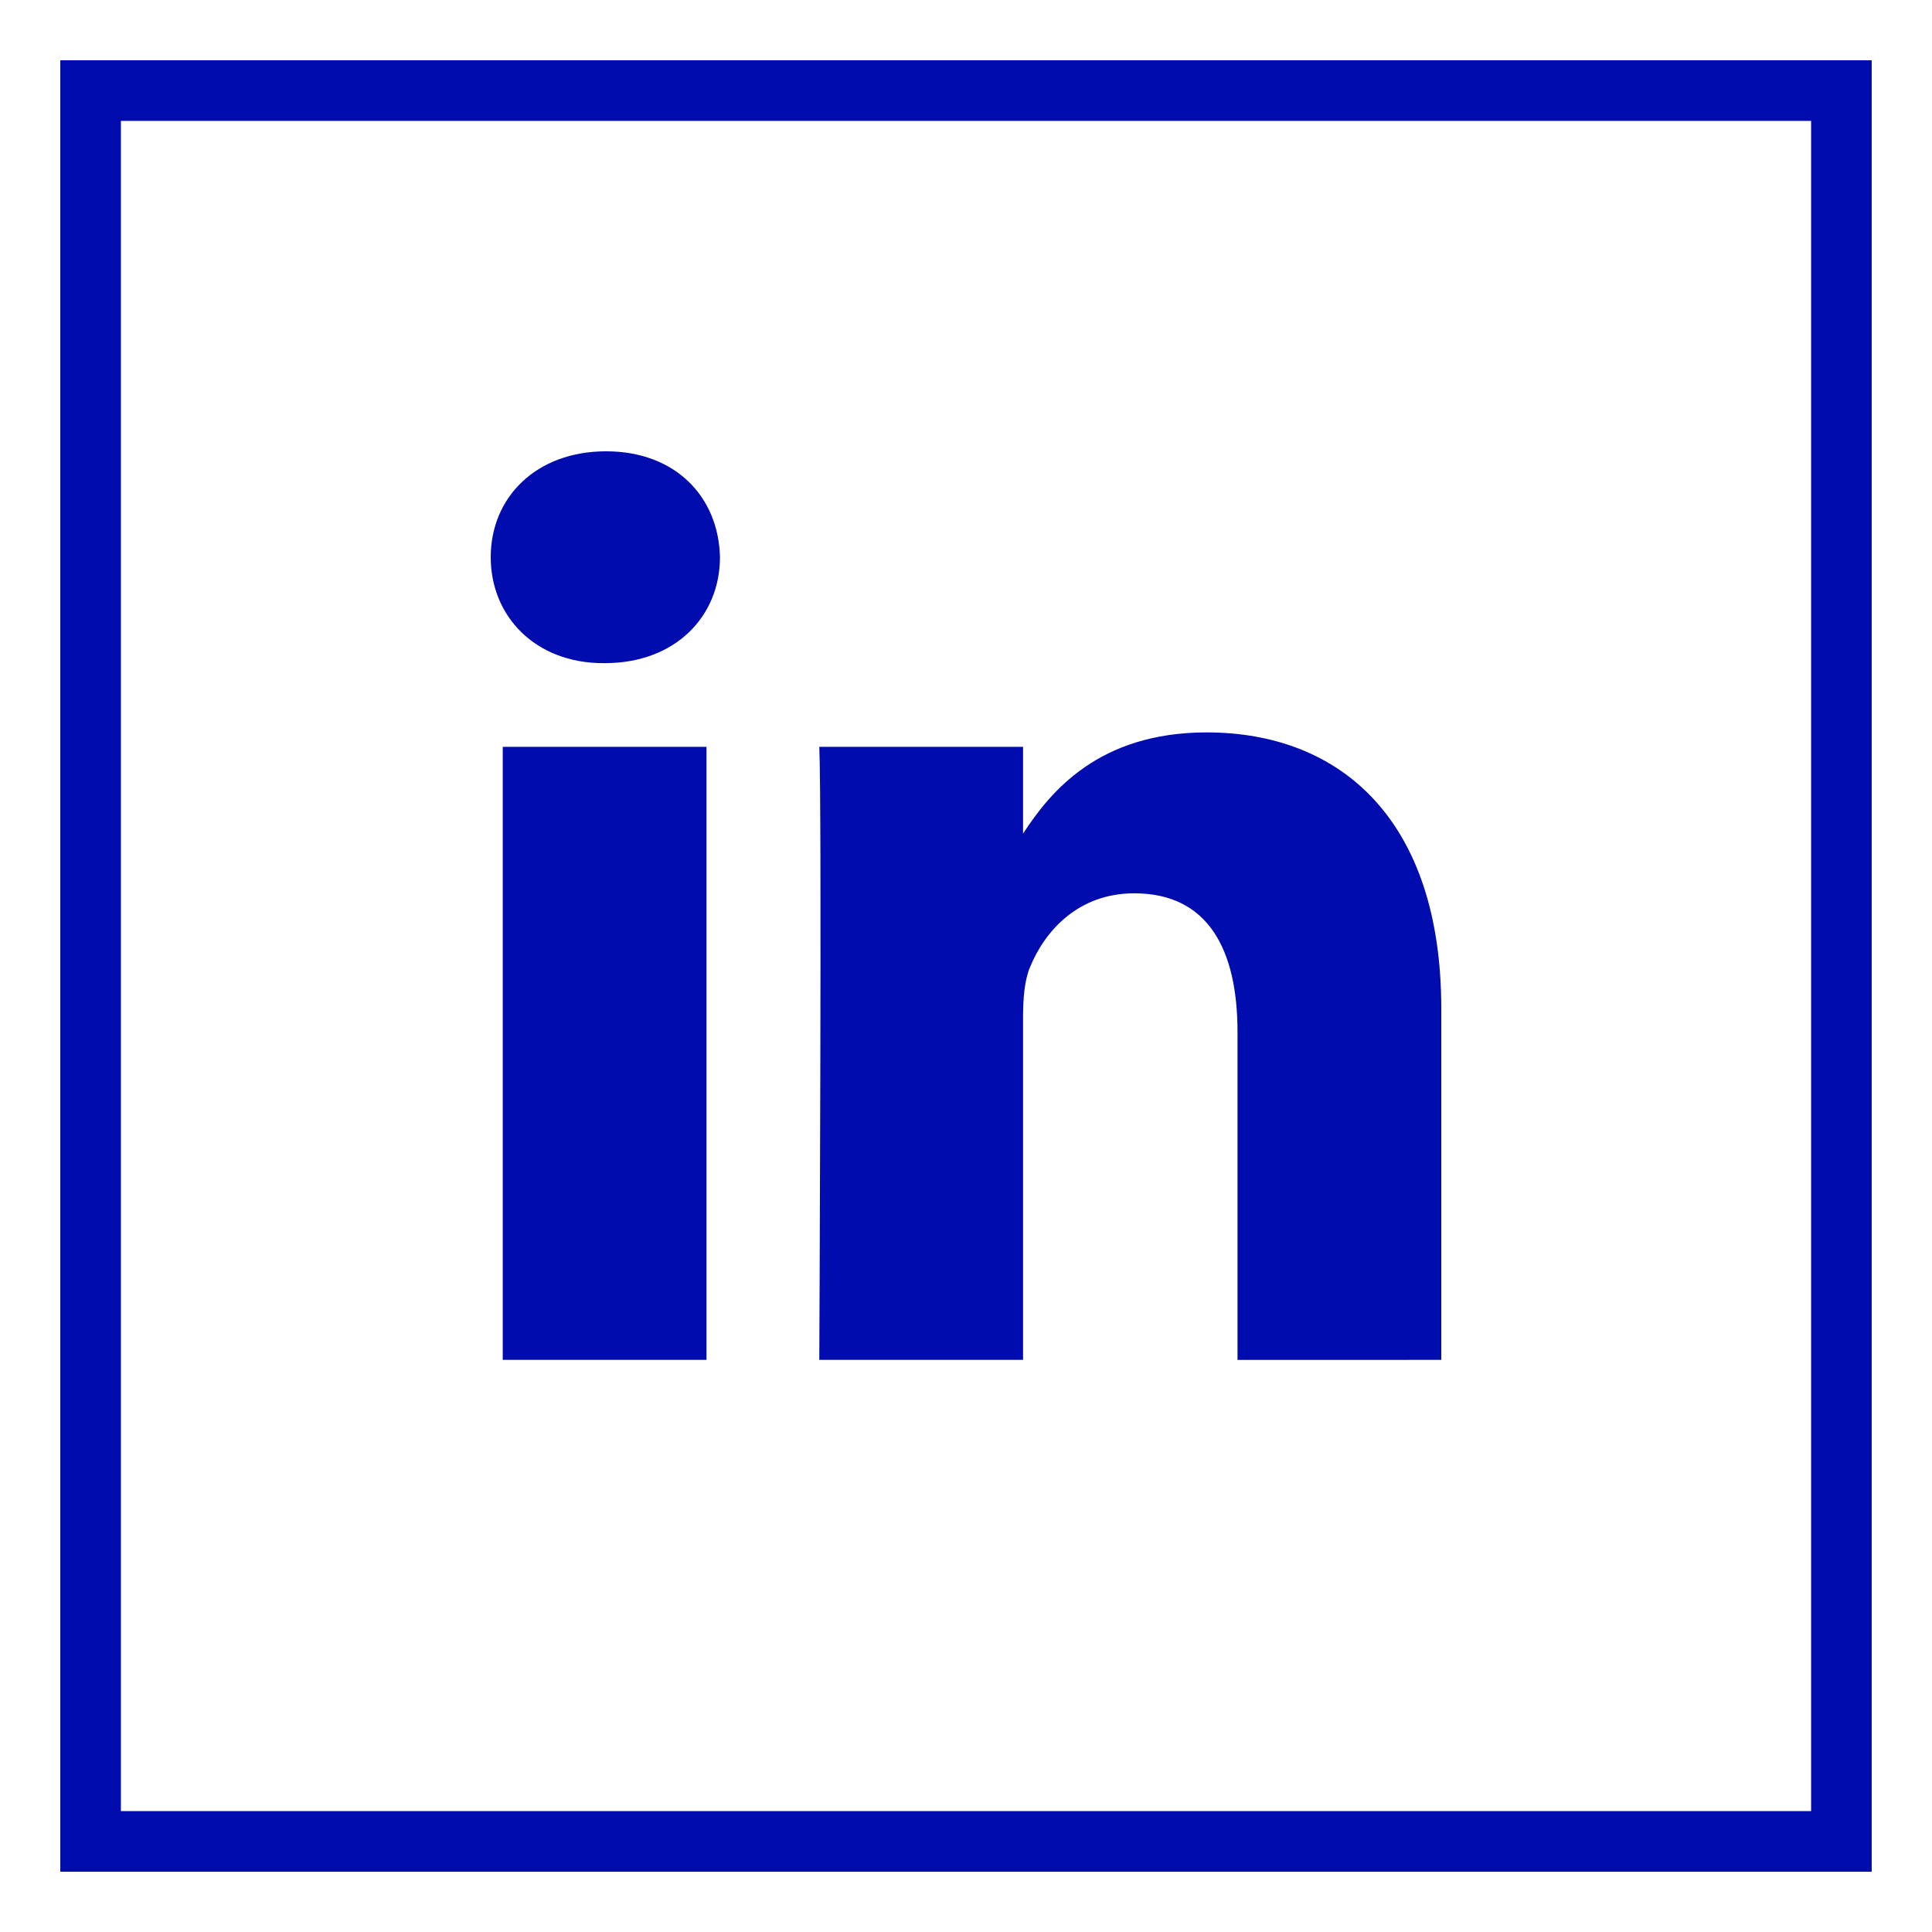
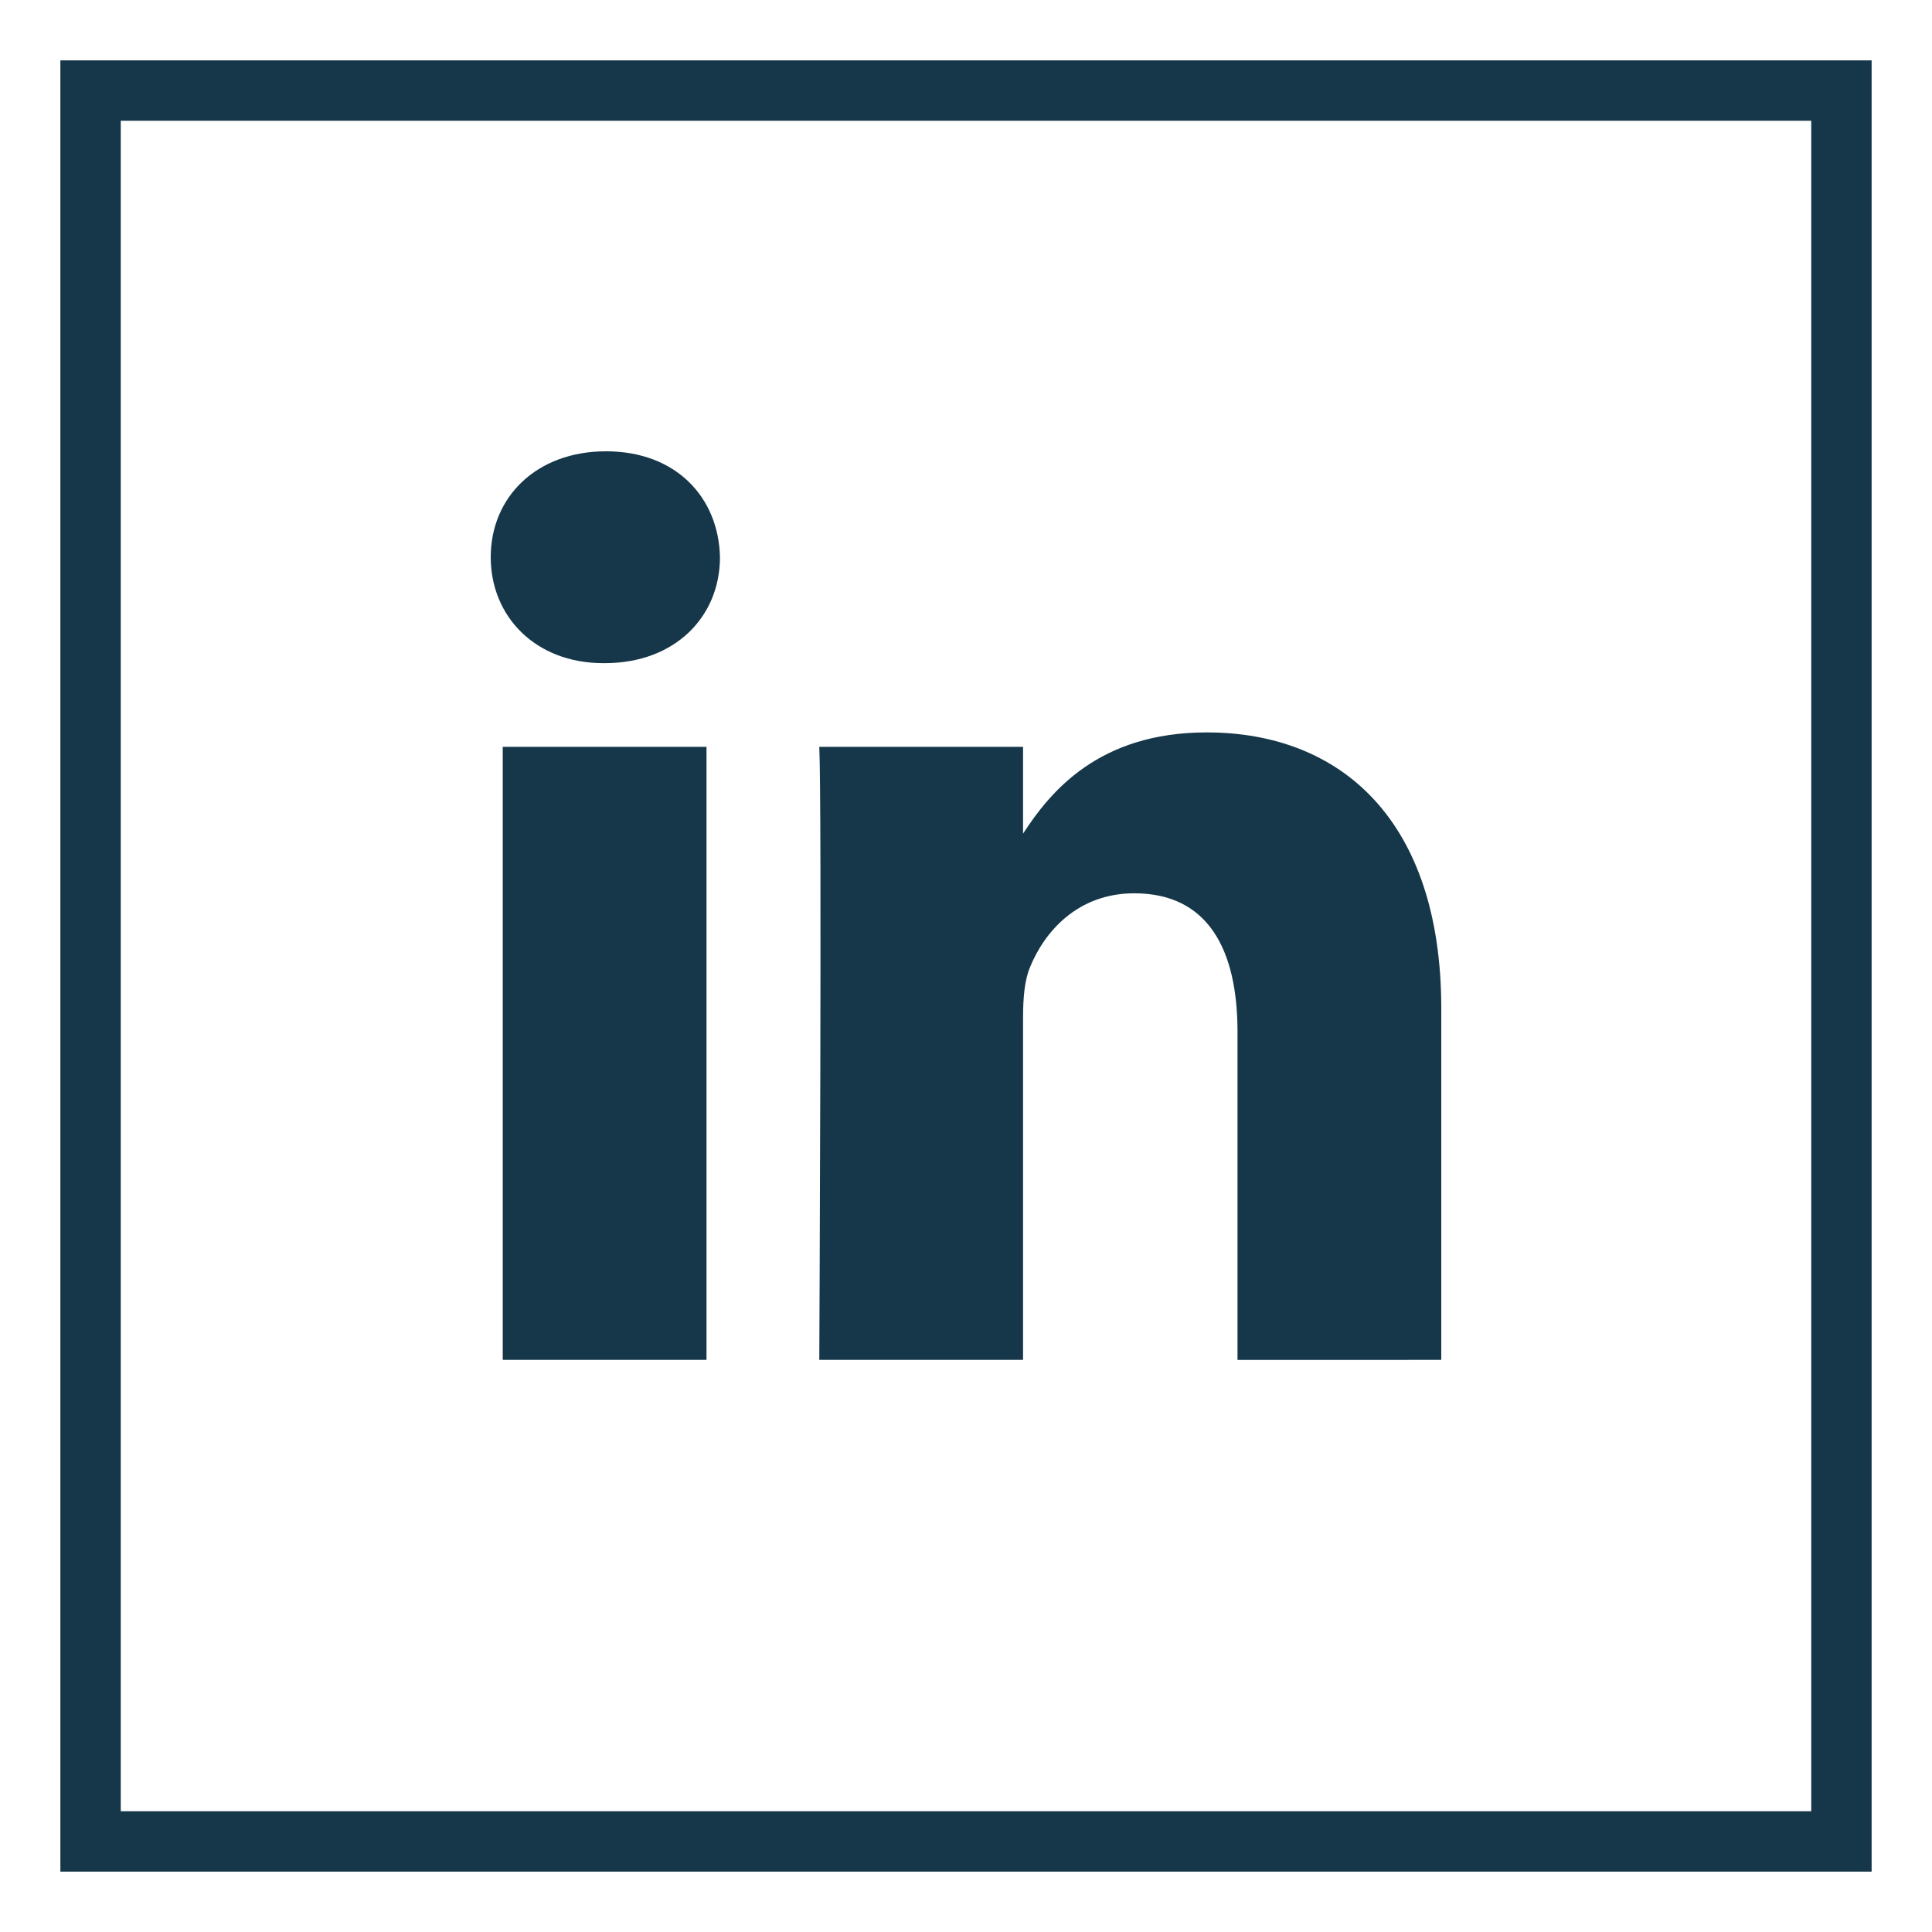
- <svg xmlns="http://www.w3.org/2000/svg" enable-background="new 0 0 32 32" version="1.1" width="30px" height="30px" viewBox="0 0 32 32" xml:space="preserve">
+ <svg xmlns="http://www.w3.org/2000/svg" enable-background="new 0 0 32 32" version="1.1" width="35px" height="35px" viewBox="0 0 32 32" xml:space="preserve">
  <g id="Line">
    <g>
-       <path d="M30,2v28H2V2H30 M31,1H1v30h30V1L31,1z" fill="#000cad" />
-       <path d="M30,2v28H2V2H30 M31,1H1v30h30V1L31,1z" fill="#000cad" />
+       <path d="M30,2v28H2V2H30 M31,1H1v30h30V1L31,1z" fill="#153749" />
    </g>
-     <path d="M23.872,22.524v-5.822c0-3.119-1.665-4.571-3.885-4.571c-1.792,0-2.594,0.986-3.042,1.677V12.37H13.57   c0.045,0.953,0,10.154,0,10.154h3.375v-5.671c0-0.303,0.022-0.606,0.111-0.823c0.244-0.606,0.799-1.234,1.731-1.234   c1.222,0,1.71,0.931,1.71,2.296v5.433L23.872,22.524L23.872,22.524z M10.015,10.984c1.177,0,1.91-0.78,1.91-1.755   c-0.022-0.996-0.733-1.754-1.887-1.754S8.128,8.233,8.128,9.229c0,0.975,0.733,1.755,1.866,1.755H10.015z M11.702,22.524V12.37   H8.327v10.154H11.702z" fill="#000cad" />
+     <path d="M23.872,22.524v-5.822c0-3.119-1.665-4.571-3.885-4.571c-1.792,0-2.594,0.986-3.042,1.677V12.37H13.57   c0.045,0.953,0,10.154,0,10.154h3.375v-5.671c0-0.303,0.022-0.606,0.111-0.823c0.244-0.606,0.799-1.234,1.731-1.234   c1.222,0,1.71,0.931,1.71,2.296v5.433L23.872,22.524L23.872,22.524z M10.015,10.984c1.177,0,1.91-0.78,1.91-1.755   c-0.022-0.996-0.733-1.754-1.887-1.754S8.128,8.233,8.128,9.229c0,0.975,0.733,1.755,1.866,1.755H10.015z M11.702,22.524V12.37   H8.327v10.154H11.702z" fill="#153749" />
  </g>
</svg>
